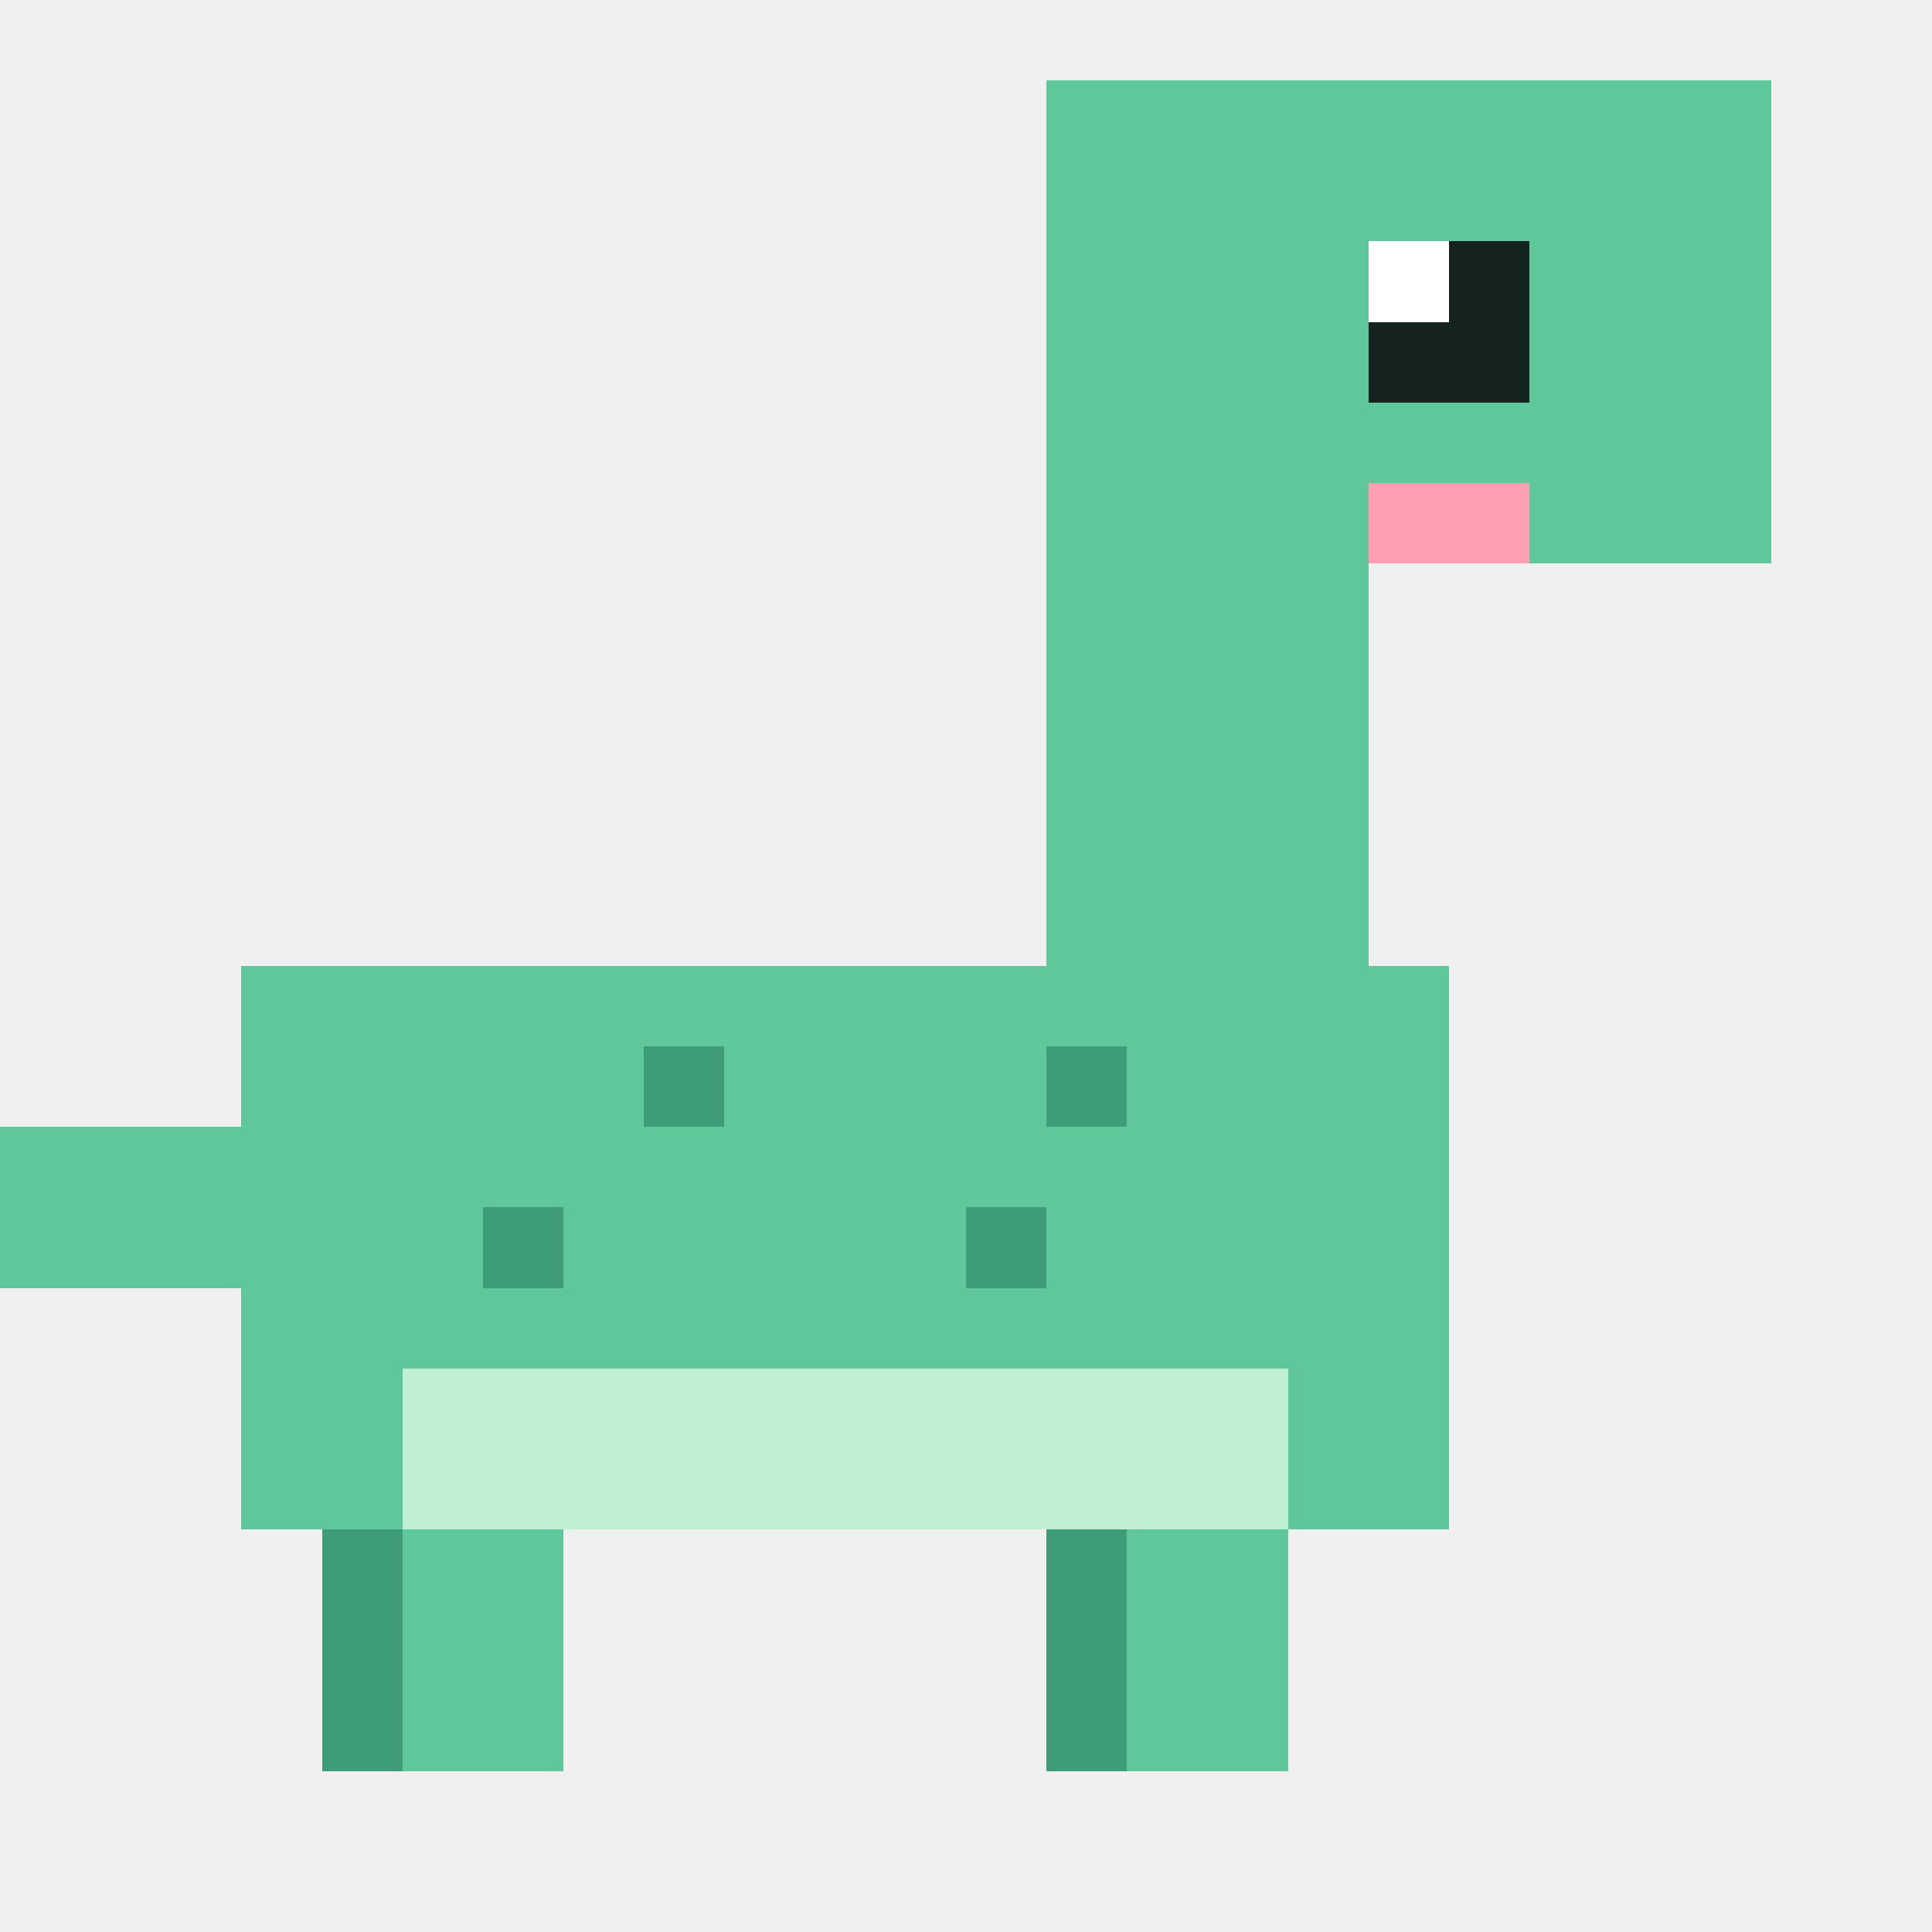
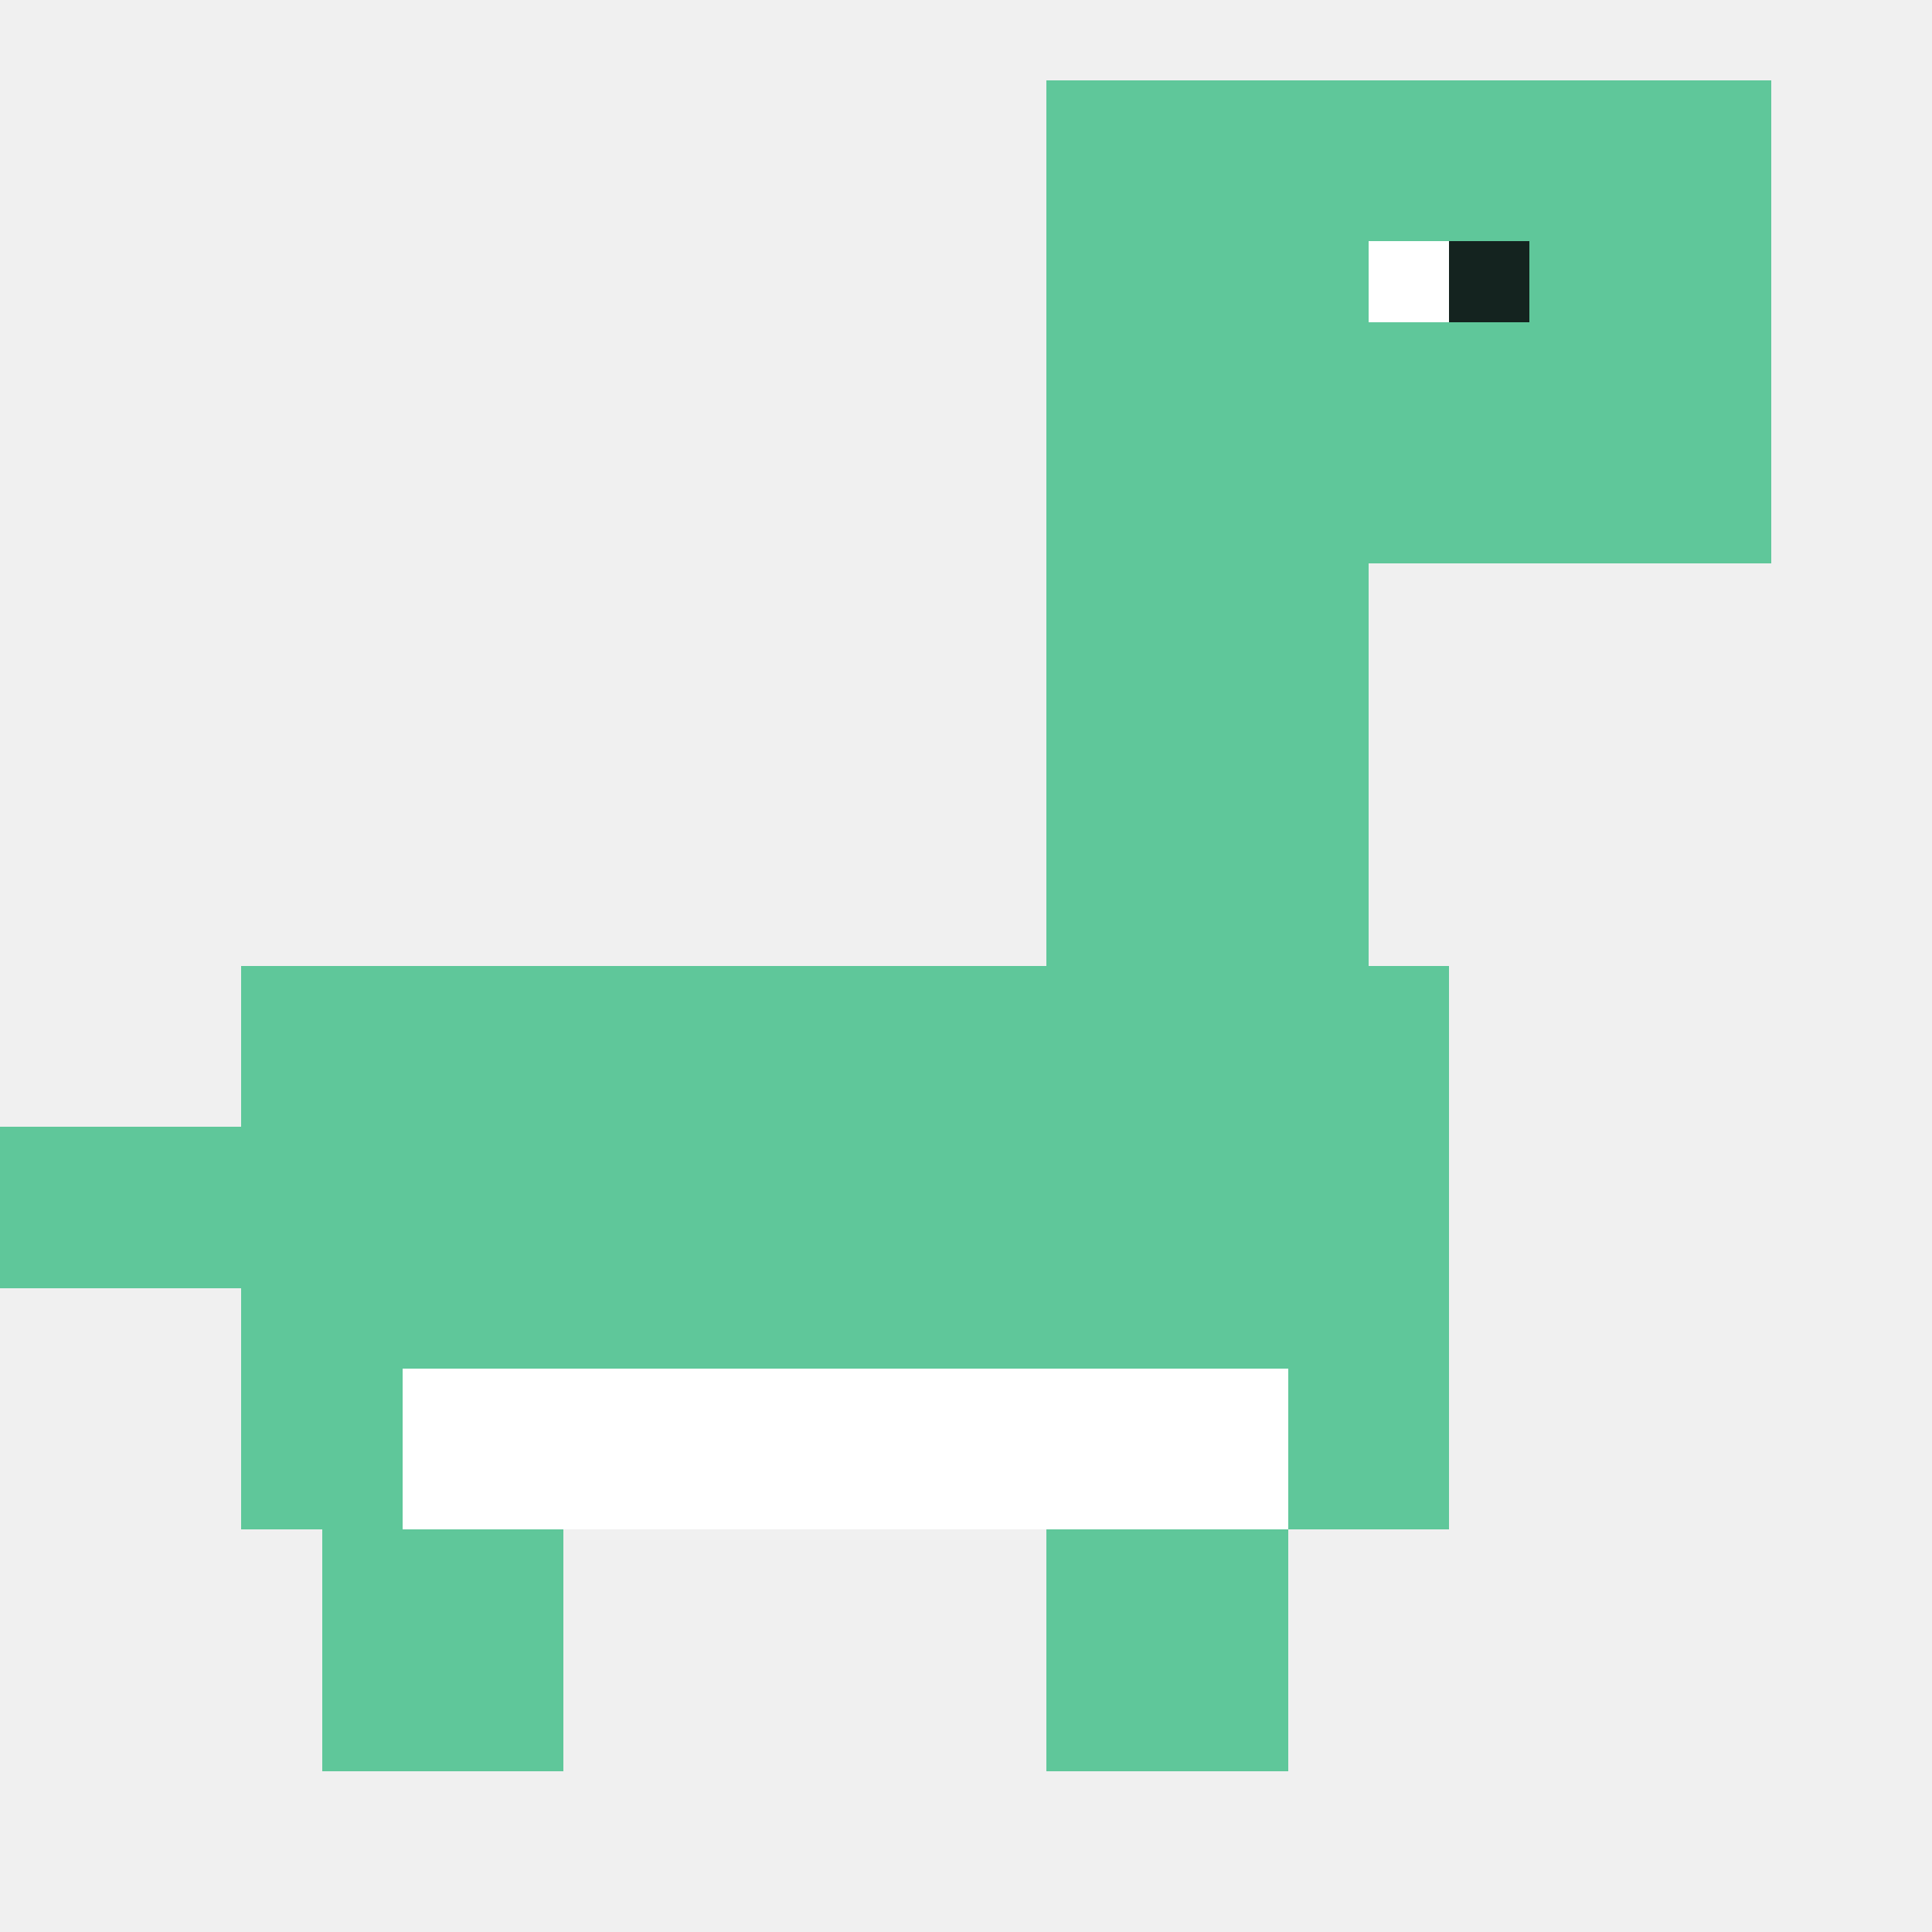
<svg xmlns="http://www.w3.org/2000/svg" width="24" height="24" viewBox="0 0 24 24" shape-rendering="crispEdges">
  <rect x="13" y="1" width="9" height="1" fill="#5fc79a" />
  <rect x="13" y="2" width="9" height="1" fill="#5fc79a" />
  <rect x="13" y="3" width="4" height="1" fill="#5fc79a" />
  <rect x="17" y="3" width="1" height="1" fill="#ffffff" />
  <rect x="18" y="3" width="1" height="1" fill="#14231f" />
  <rect x="19" y="3" width="3" height="1" fill="#5fc79a" />
-   <rect x="13" y="4" width="4" height="1" fill="#5fc79a" />
-   <rect x="17" y="4" width="2" height="1" fill="#14231f" />
-   <rect x="19" y="4" width="3" height="1" fill="#5fc79a" />
+   <rect x="13" y="4" width="9" height="1" fill="#5fc79a" />
  <rect x="13" y="5" width="9" height="1" fill="#5fc79a" />
-   <rect x="13" y="6" width="4" height="1" fill="#5fc79a" />
-   <rect x="17" y="6" width="2" height="1" fill="#ff9fb2" />
-   <rect x="19" y="6" width="3" height="1" fill="#5fc79a" />
+   <rect x="13" y="6" width="9" height="1" fill="#5fc79a" />
  <rect x="13" y="7" width="4" height="1" fill="#5fc79a" />
  <rect x="13" y="8" width="4" height="1" fill="#5fc79a" />
  <rect x="13" y="9" width="4" height="1" fill="#5fc79a" />
  <rect x="13" y="10" width="4" height="1" fill="#5fc79a" />
  <rect x="13" y="11" width="4" height="1" fill="#5fc79a" />
  <rect x="3" y="12" width="15" height="1" fill="#5fc79a" />
-   <rect x="3" y="13" width="5" height="1" fill="#5fc79a" />
-   <rect x="8" y="13" width="1" height="1" fill="#3f9c78" />
-   <rect x="9" y="13" width="4" height="1" fill="#5fc79a" />
-   <rect x="13" y="13" width="1" height="1" fill="#3f9c78" />
-   <rect x="14" y="13" width="4" height="1" fill="#5fc79a" />
+   <rect x="3" y="13" width="15" height="1" fill="#5fc79a" />
  <rect x="0" y="14" width="18" height="1" fill="#5fc79a" />
-   <rect x="0" y="15" width="6" height="1" fill="#5fc79a" />
-   <rect x="6" y="15" width="1" height="1" fill="#3f9c78" />
-   <rect x="7" y="15" width="5" height="1" fill="#5fc79a" />
-   <rect x="12" y="15" width="1" height="1" fill="#3f9c78" />
-   <rect x="13" y="15" width="5" height="1" fill="#5fc79a" />
+   <rect x="0" y="15" width="18" height="1" fill="#5fc79a" />
  <rect x="3" y="16" width="15" height="1" fill="#5fc79a" />
  <rect x="3" y="17" width="2" height="1" fill="#5fc79a" />
-   <rect x="5" y="17" width="11" height="1" fill="#bff0d4" />
+   <rect x="5" y="17" width="11" height="1" fill="#ffffff" />
  <rect x="16" y="17" width="2" height="1" fill="#5fc79a" />
  <rect x="3" y="18" width="2" height="1" fill="#5fc79a" />
-   <rect x="5" y="18" width="11" height="1" fill="#bff0d4" />
+   <rect x="5" y="18" width="11" height="1" fill="#ffffff" />
  <rect x="16" y="18" width="2" height="1" fill="#5fc79a" />
-   <rect x="4" y="19" width="1" height="1" fill="#3f9c78" />
-   <rect x="5" y="19" width="2" height="1" fill="#5fc79a" />
-   <rect x="13" y="19" width="1" height="1" fill="#3f9c78" />
-   <rect x="14" y="19" width="2" height="1" fill="#5fc79a" />
-   <rect x="4" y="20" width="1" height="1" fill="#3f9c78" />
-   <rect x="5" y="20" width="2" height="1" fill="#5fc79a" />
-   <rect x="13" y="20" width="1" height="1" fill="#3f9c78" />
-   <rect x="14" y="20" width="2" height="1" fill="#5fc79a" />
-   <rect x="4" y="21" width="1" height="1" fill="#3f9c78" />
-   <rect x="5" y="21" width="2" height="1" fill="#5fc79a" />
-   <rect x="13" y="21" width="1" height="1" fill="#3f9c78" />
-   <rect x="14" y="21" width="2" height="1" fill="#5fc79a" />
+   <rect x="4" y="19" width="3" height="1" fill="#5fc79a" />
+   <rect x="13" y="19" width="3" height="1" fill="#5fc79a" />
+   <rect x="4" y="20" width="3" height="1" fill="#5fc79a" />
+   <rect x="13" y="20" width="3" height="1" fill="#5fc79a" />
+   <rect x="4" y="21" width="3" height="1" fill="#5fc79a" />
+   <rect x="13" y="21" width="3" height="1" fill="#5fc79a" />
</svg>
